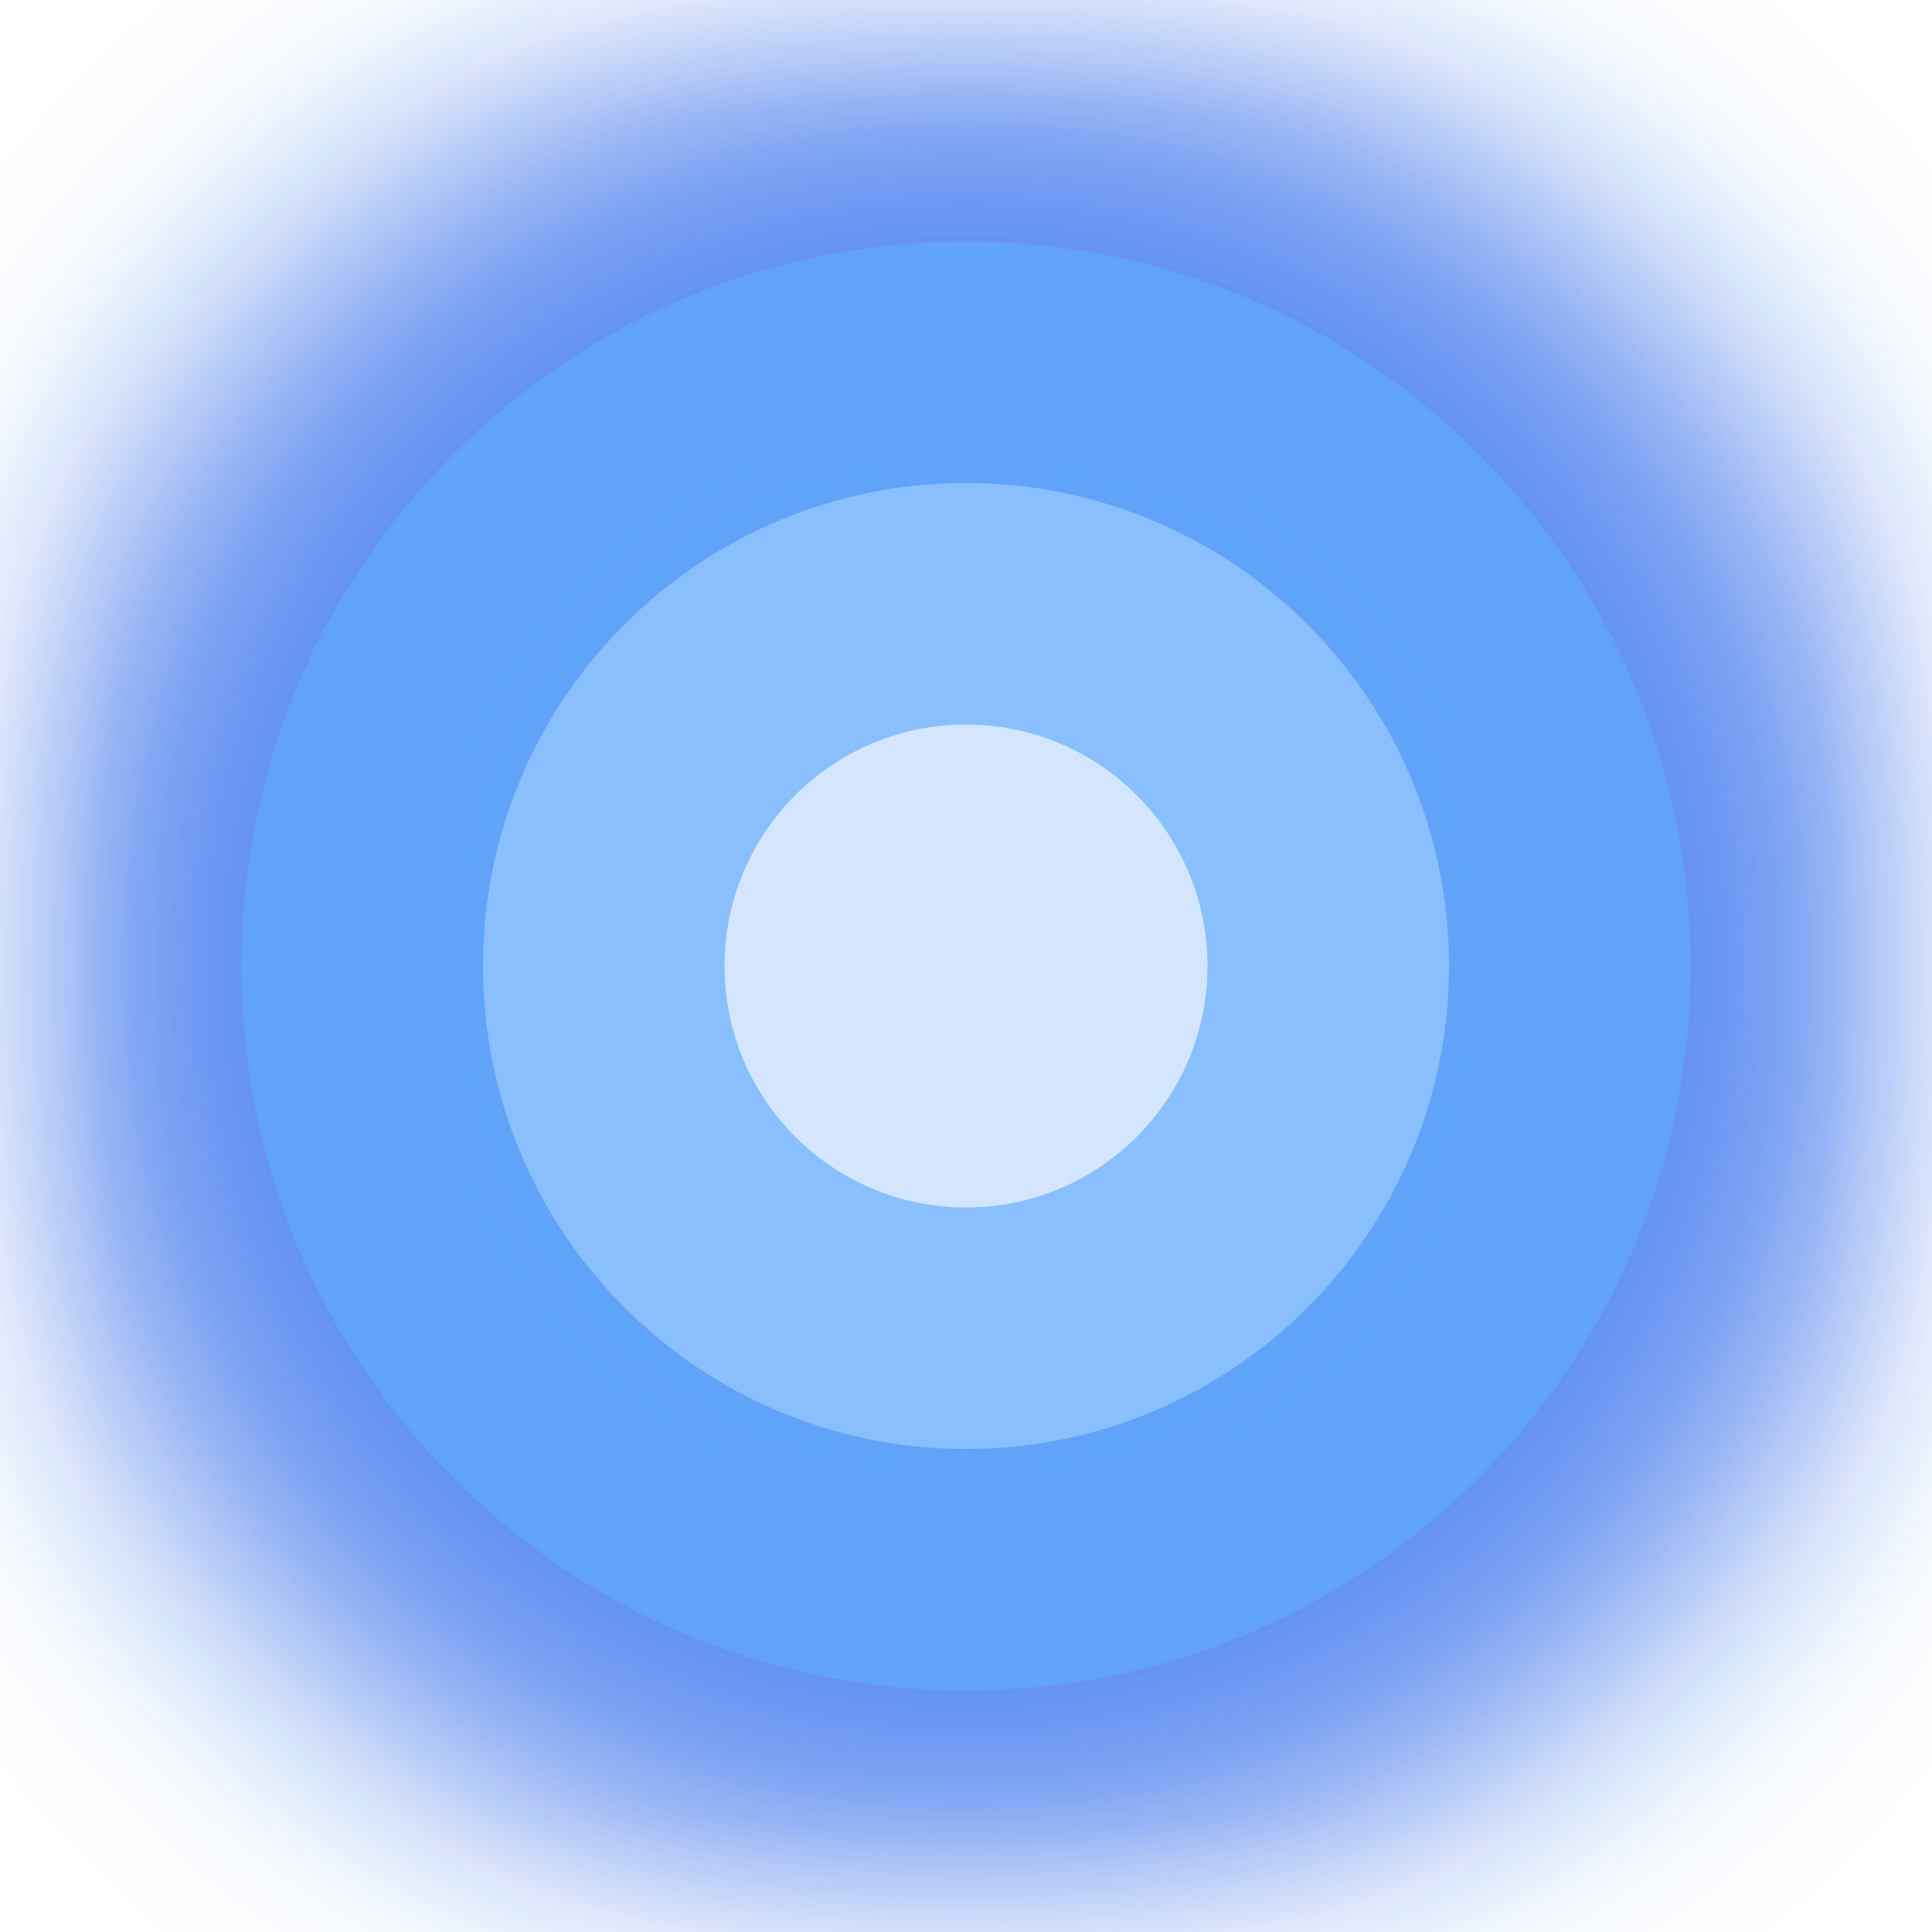
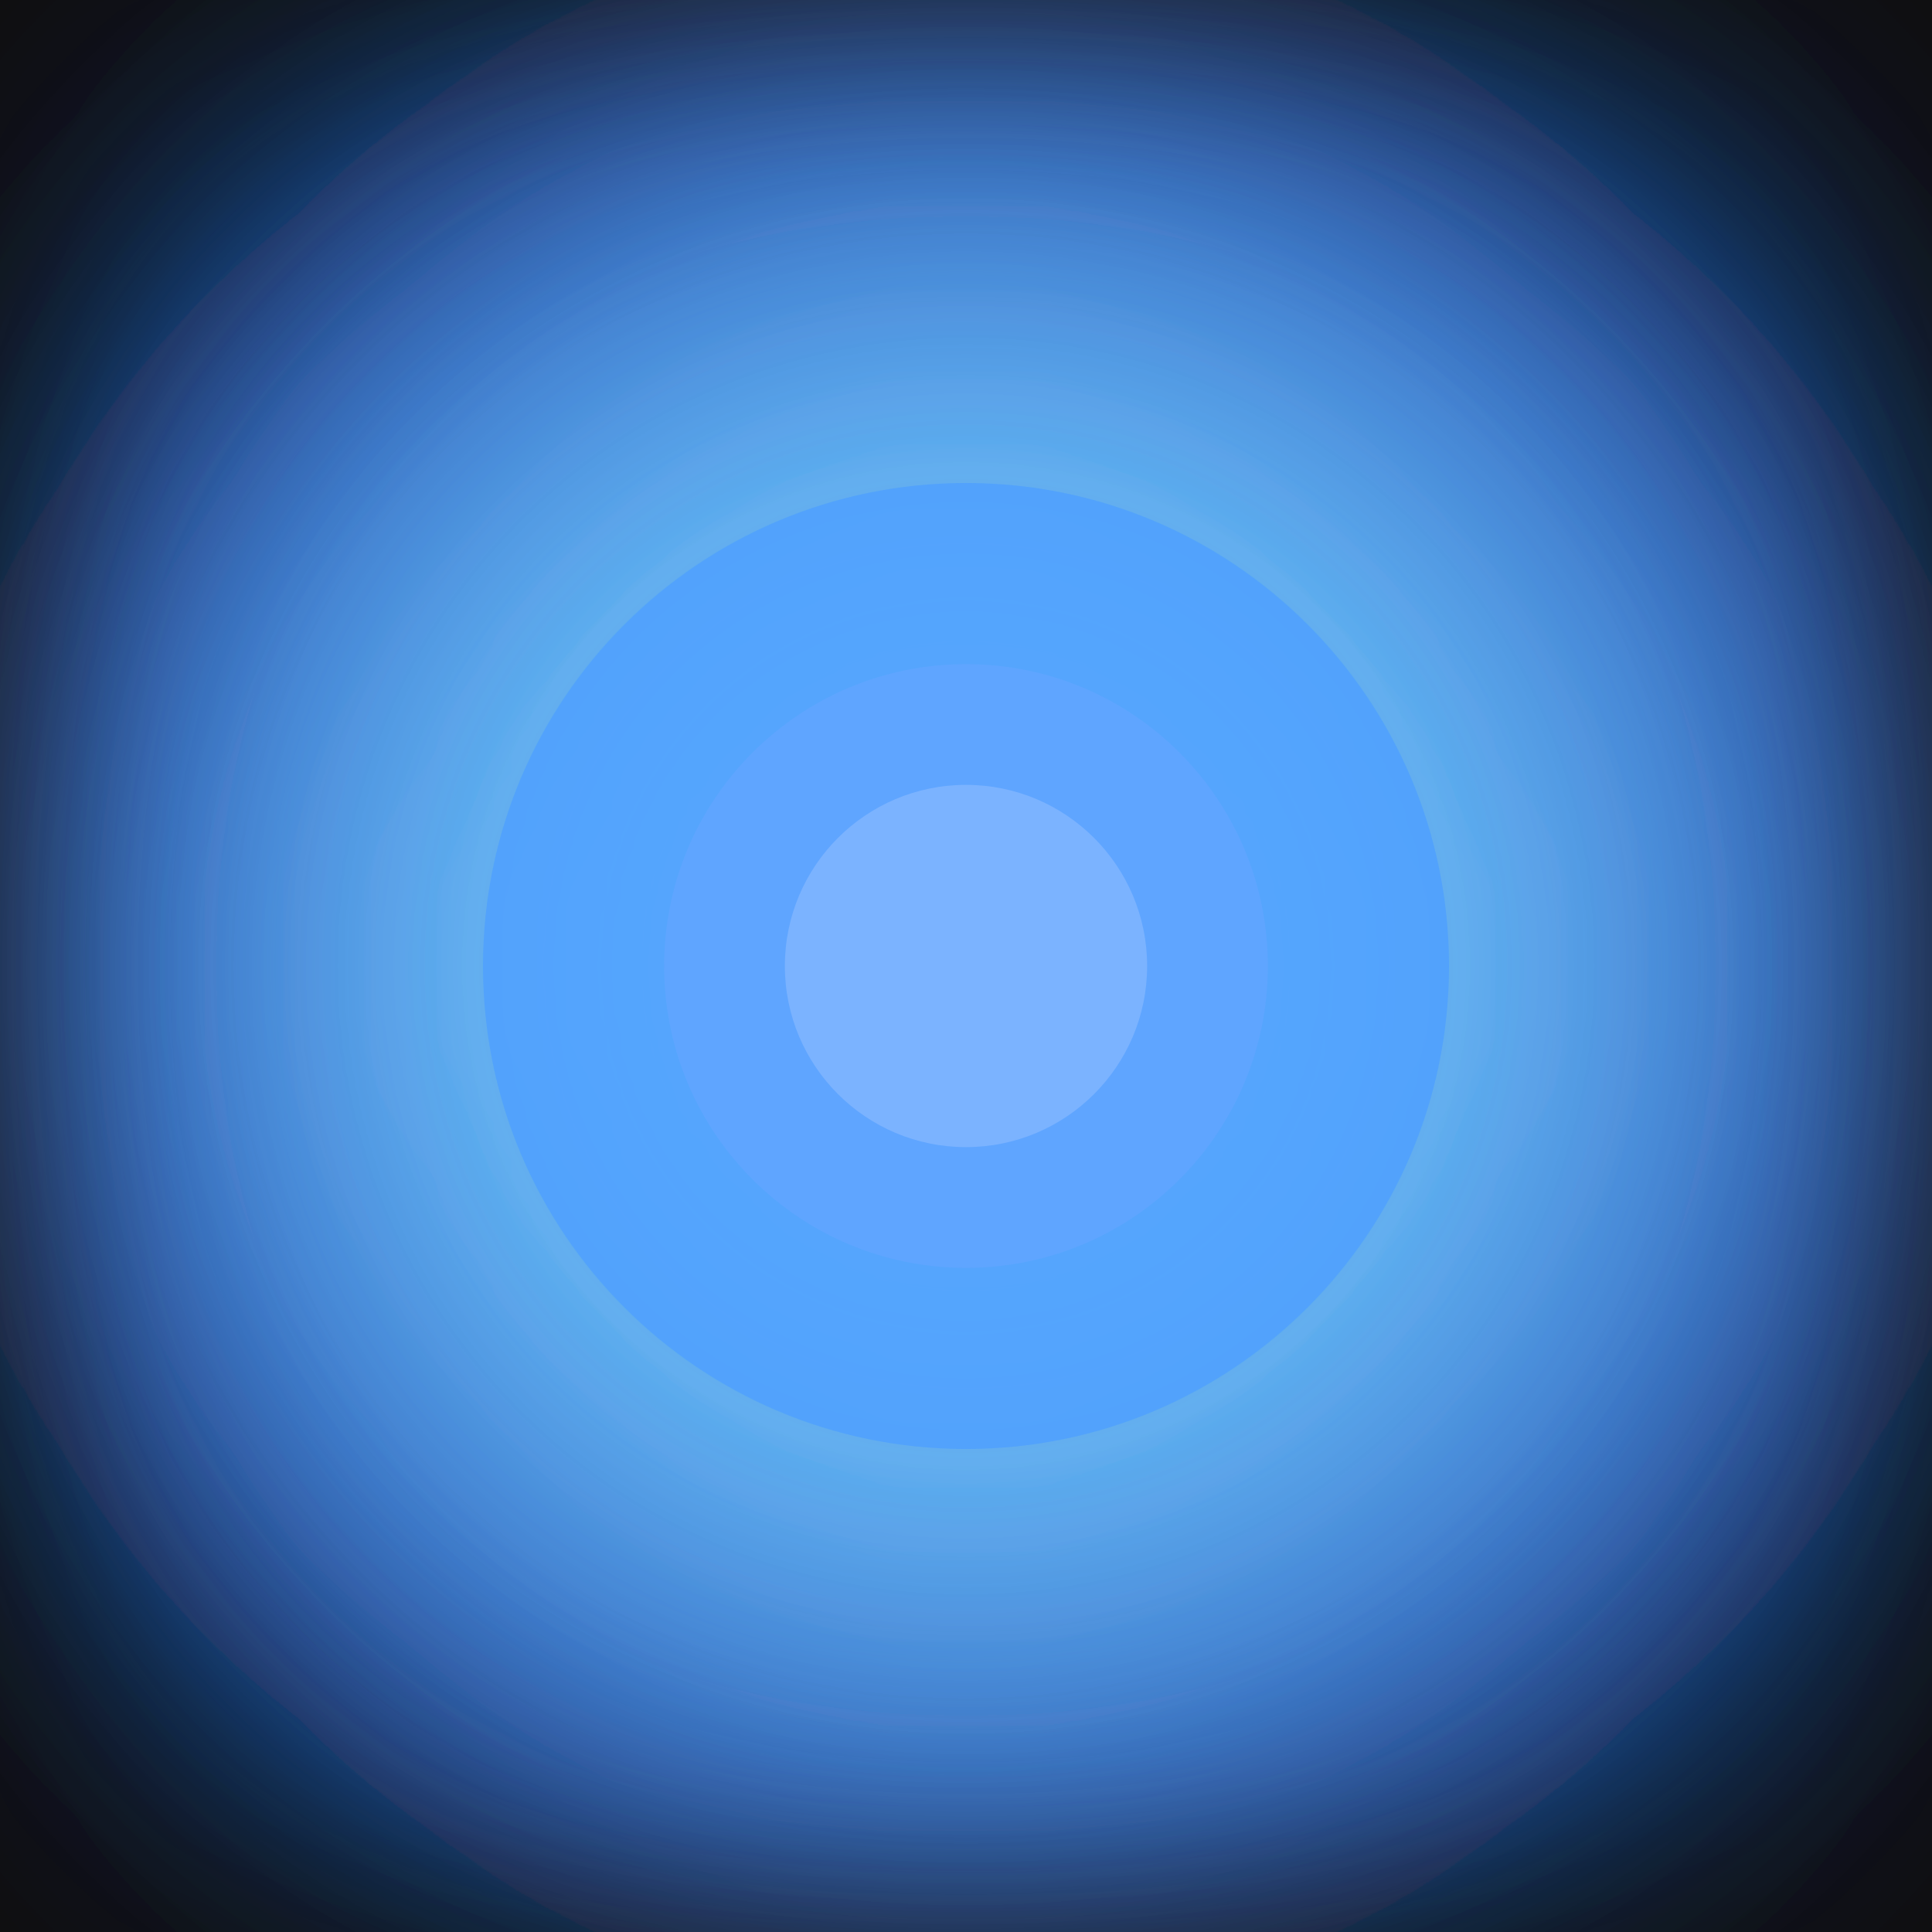
<svg xmlns="http://www.w3.org/2000/svg" width="32" height="32" viewBox="0 0 32 32">
  <defs>
-     <radialGradient id="blueGlow" cx="50%" cy="50%" r="70%">
-       <stop offset="0%" style="stop-color:#60a5fa;stop-opacity:1" />
-       <stop offset="30%" style="stop-color:#3b82f6;stop-opacity:0.9" />
-       <stop offset="60%" style="stop-color:#2563eb;stop-opacity:0.7" />
-       <stop offset="80%" style="stop-color:#1d4ed8;stop-opacity:0.4" />
-       <stop offset="100%" style="stop-color:#1e40af;stop-opacity:0.1" />
+     <radialGradient id="etherealBlueGlow" cx="50%" cy="50%" r="80%">
+       <stop offset="0%" style="stop-color:#4F9FFF;stop-opacity:1" />
+       <stop offset="20%" style="stop-color:#3B82F6;stop-opacity:0.9" />
+       <stop offset="40%" style="stop-color:#2563EB;stop-opacity:0.7" />
+       <stop offset="60%" style="stop-color:#1D4ED8;stop-opacity:0.5" />
+       <stop offset="80%" style="stop-color:#1E40AF;stop-opacity:0.2" />
+       <stop offset="100%" style="stop-color:#1E3A8A;stop-opacity:0.05" />
    </radialGradient>
-     <filter id="blur">
-       <feGaussianBlur stdDeviation="2" />
+     <filter id="ultraSoftBlur" x="-50%" y="-50%" width="200%" height="200%">
+       <feGaussianBlur stdDeviation="3" result="blur1" />
+       <feGaussianBlur stdDeviation="2" result="blur2" />
+       <feMerge>
+         <feMergeNode in="blur1" />
+         <feMergeNode in="blur2" />
+       </feMerge>
+     </filter>
+     <filter id="softGlow" x="-100%" y="-100%" width="300%" height="300%">
+       <feGaussianBlur stdDeviation="4" result="glow" />
+       <feColorMatrix type="matrix" values="1 0 0 0 0.3  0 0.5 1 0 0.8  0 0 1 0 1  0 0 0 1 0" result="blueGlow" />
+       <feMerge>
+         <feMergeNode in="glow" />
+         <feMergeNode in="blueGlow" />
+       </feMerge>
    </filter>
  </defs>
-   <circle cx="16" cy="16" r="16" fill="url(#blueGlow)" filter="url(#blur)" />
-   <circle cx="16" cy="16" r="12" fill="#60a5fa" opacity="0.9" />
-   <circle cx="16" cy="16" r="8" fill="#93c5fd" opacity="0.8" />
-   <circle cx="16" cy="16" r="4" fill="#dbeafe" opacity="0.9" />
+   <rect width="32" height="32" fill="#0F0F0F" />
+   <circle cx="16" cy="16" r="16" fill="url(#etherealBlueGlow)" filter="url(#ultraSoftBlur)" />
+   <circle cx="16" cy="16" r="14" fill="url(#etherealBlueGlow)" filter="url(#softGlow)" opacity="0.6" />
+   <circle cx="16" cy="16" r="8" fill="#4F9FFF" opacity="0.8" />
+   <circle cx="16" cy="16" r="5" fill="#60A5FF" opacity="0.9" />
+   <circle cx="16" cy="16" r="3" fill="#7BB3FF" opacity="1" />
</svg>
